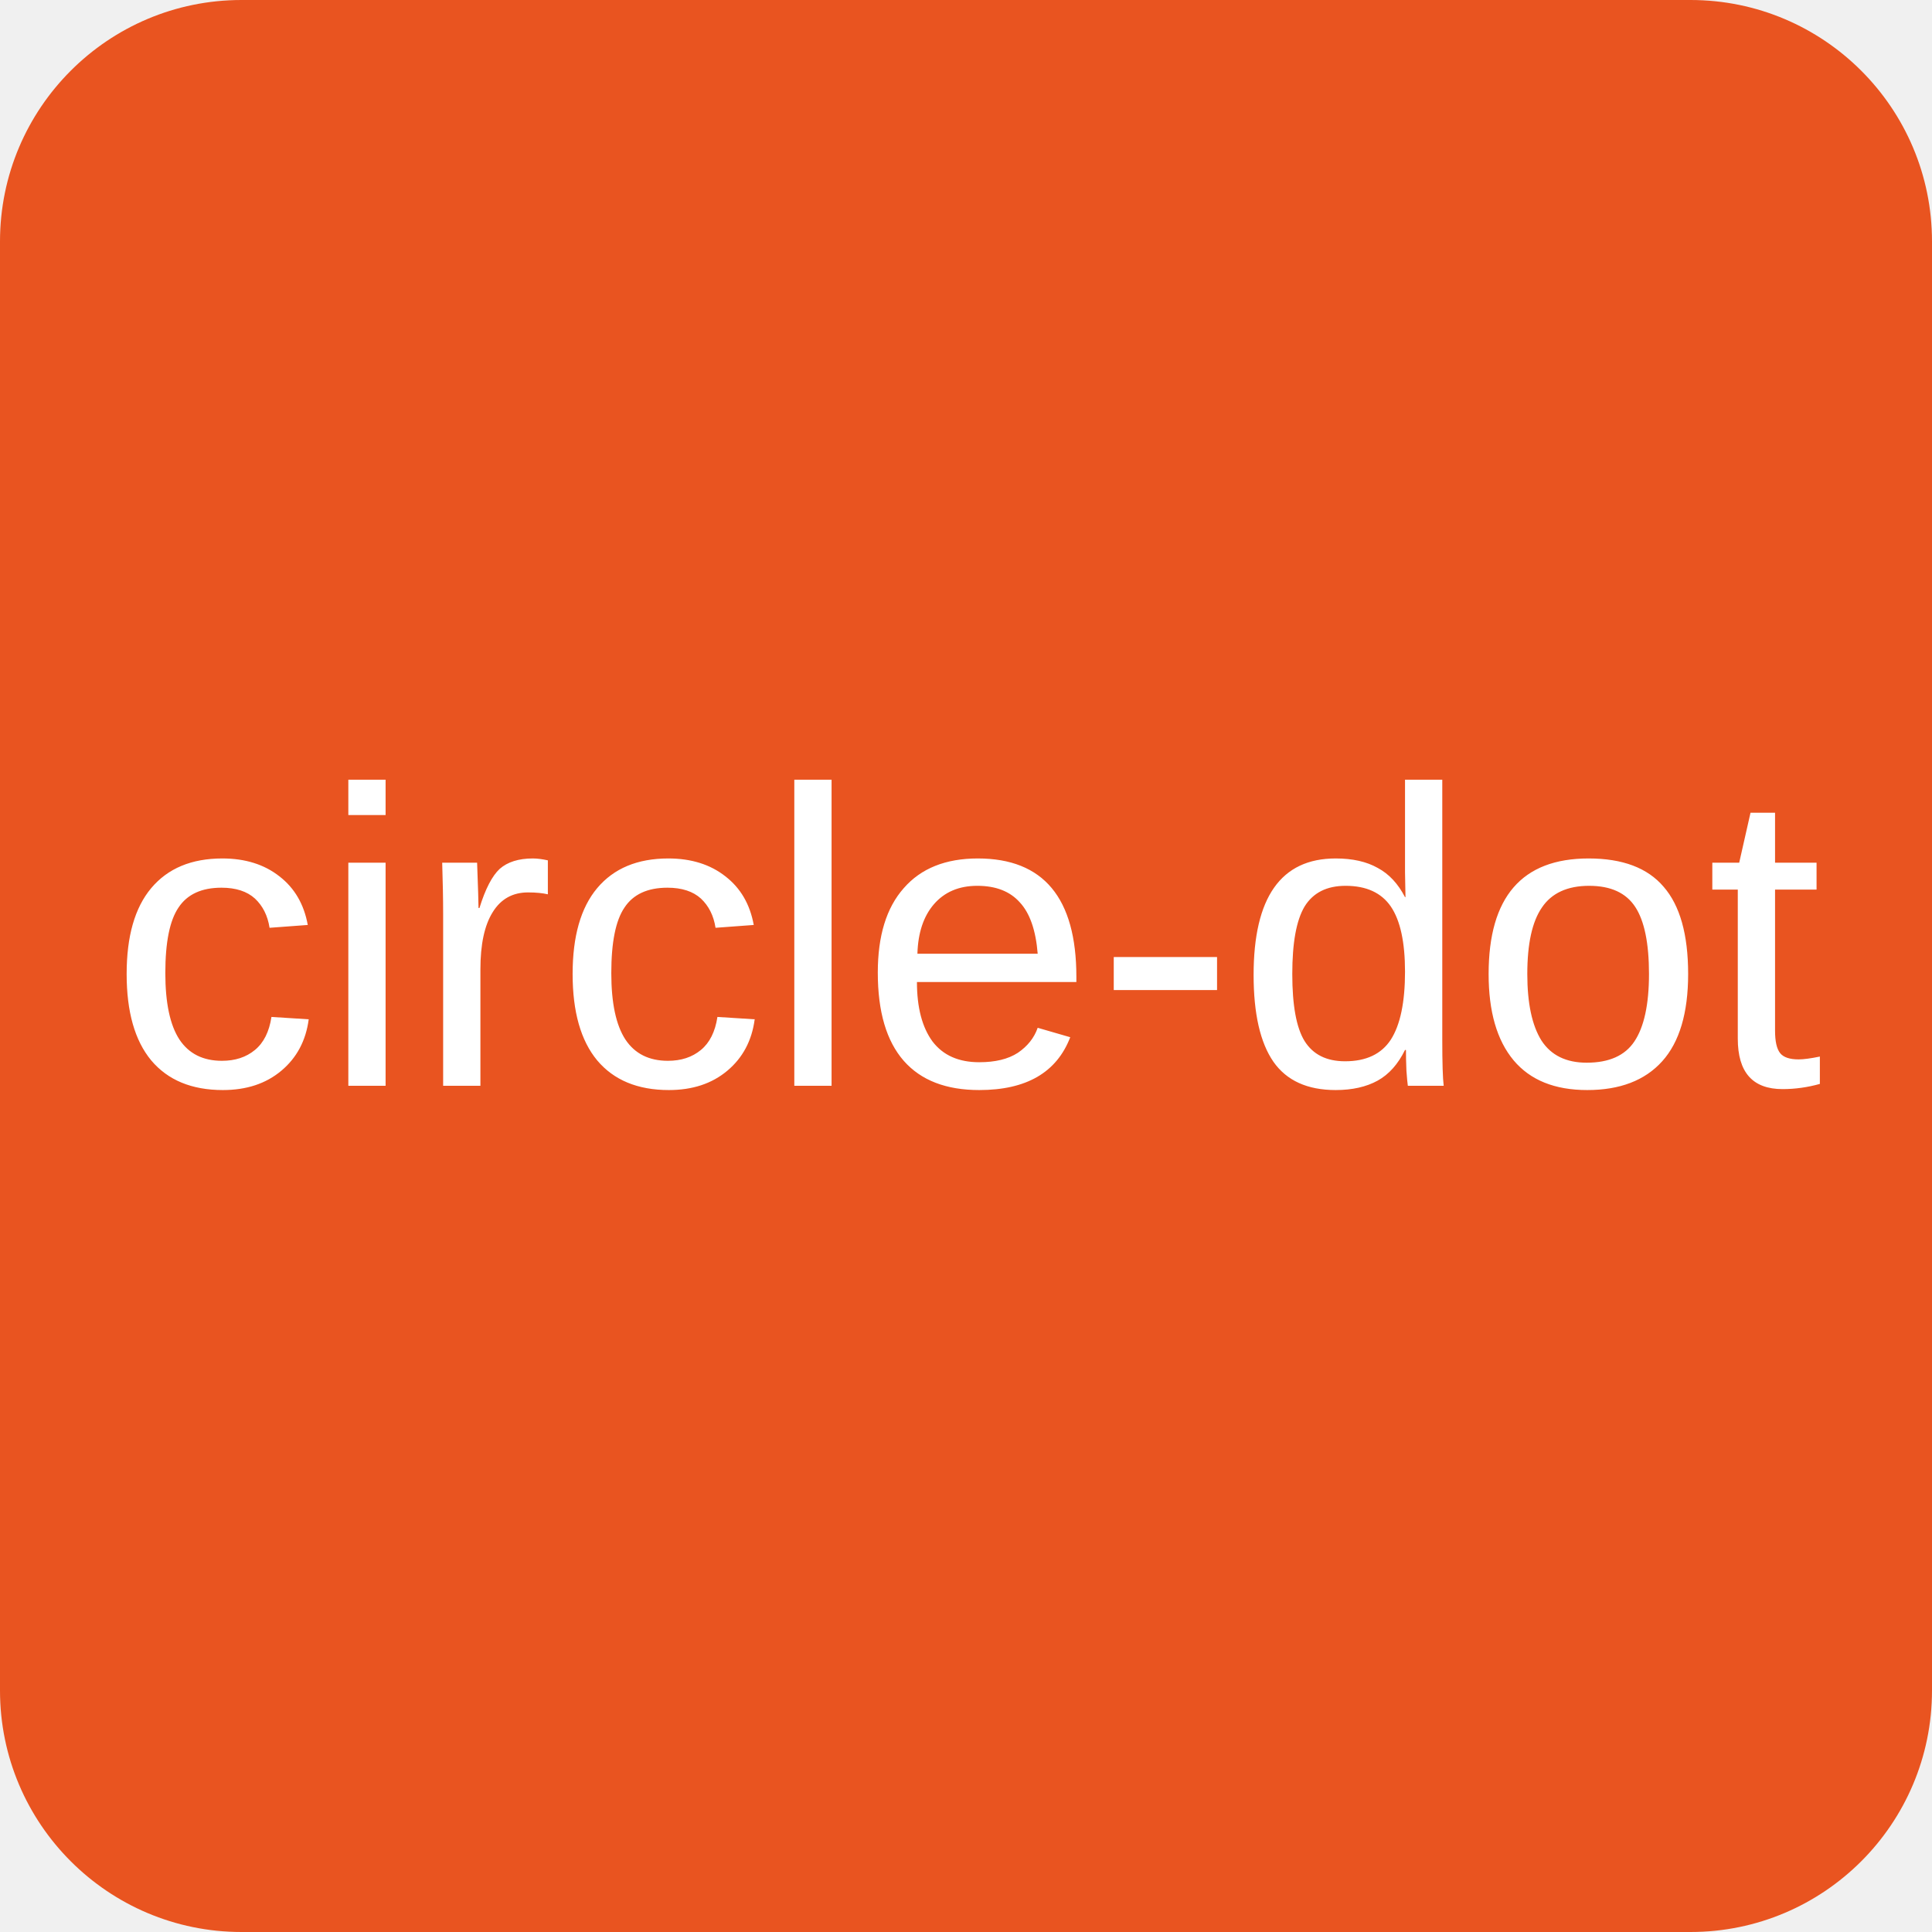
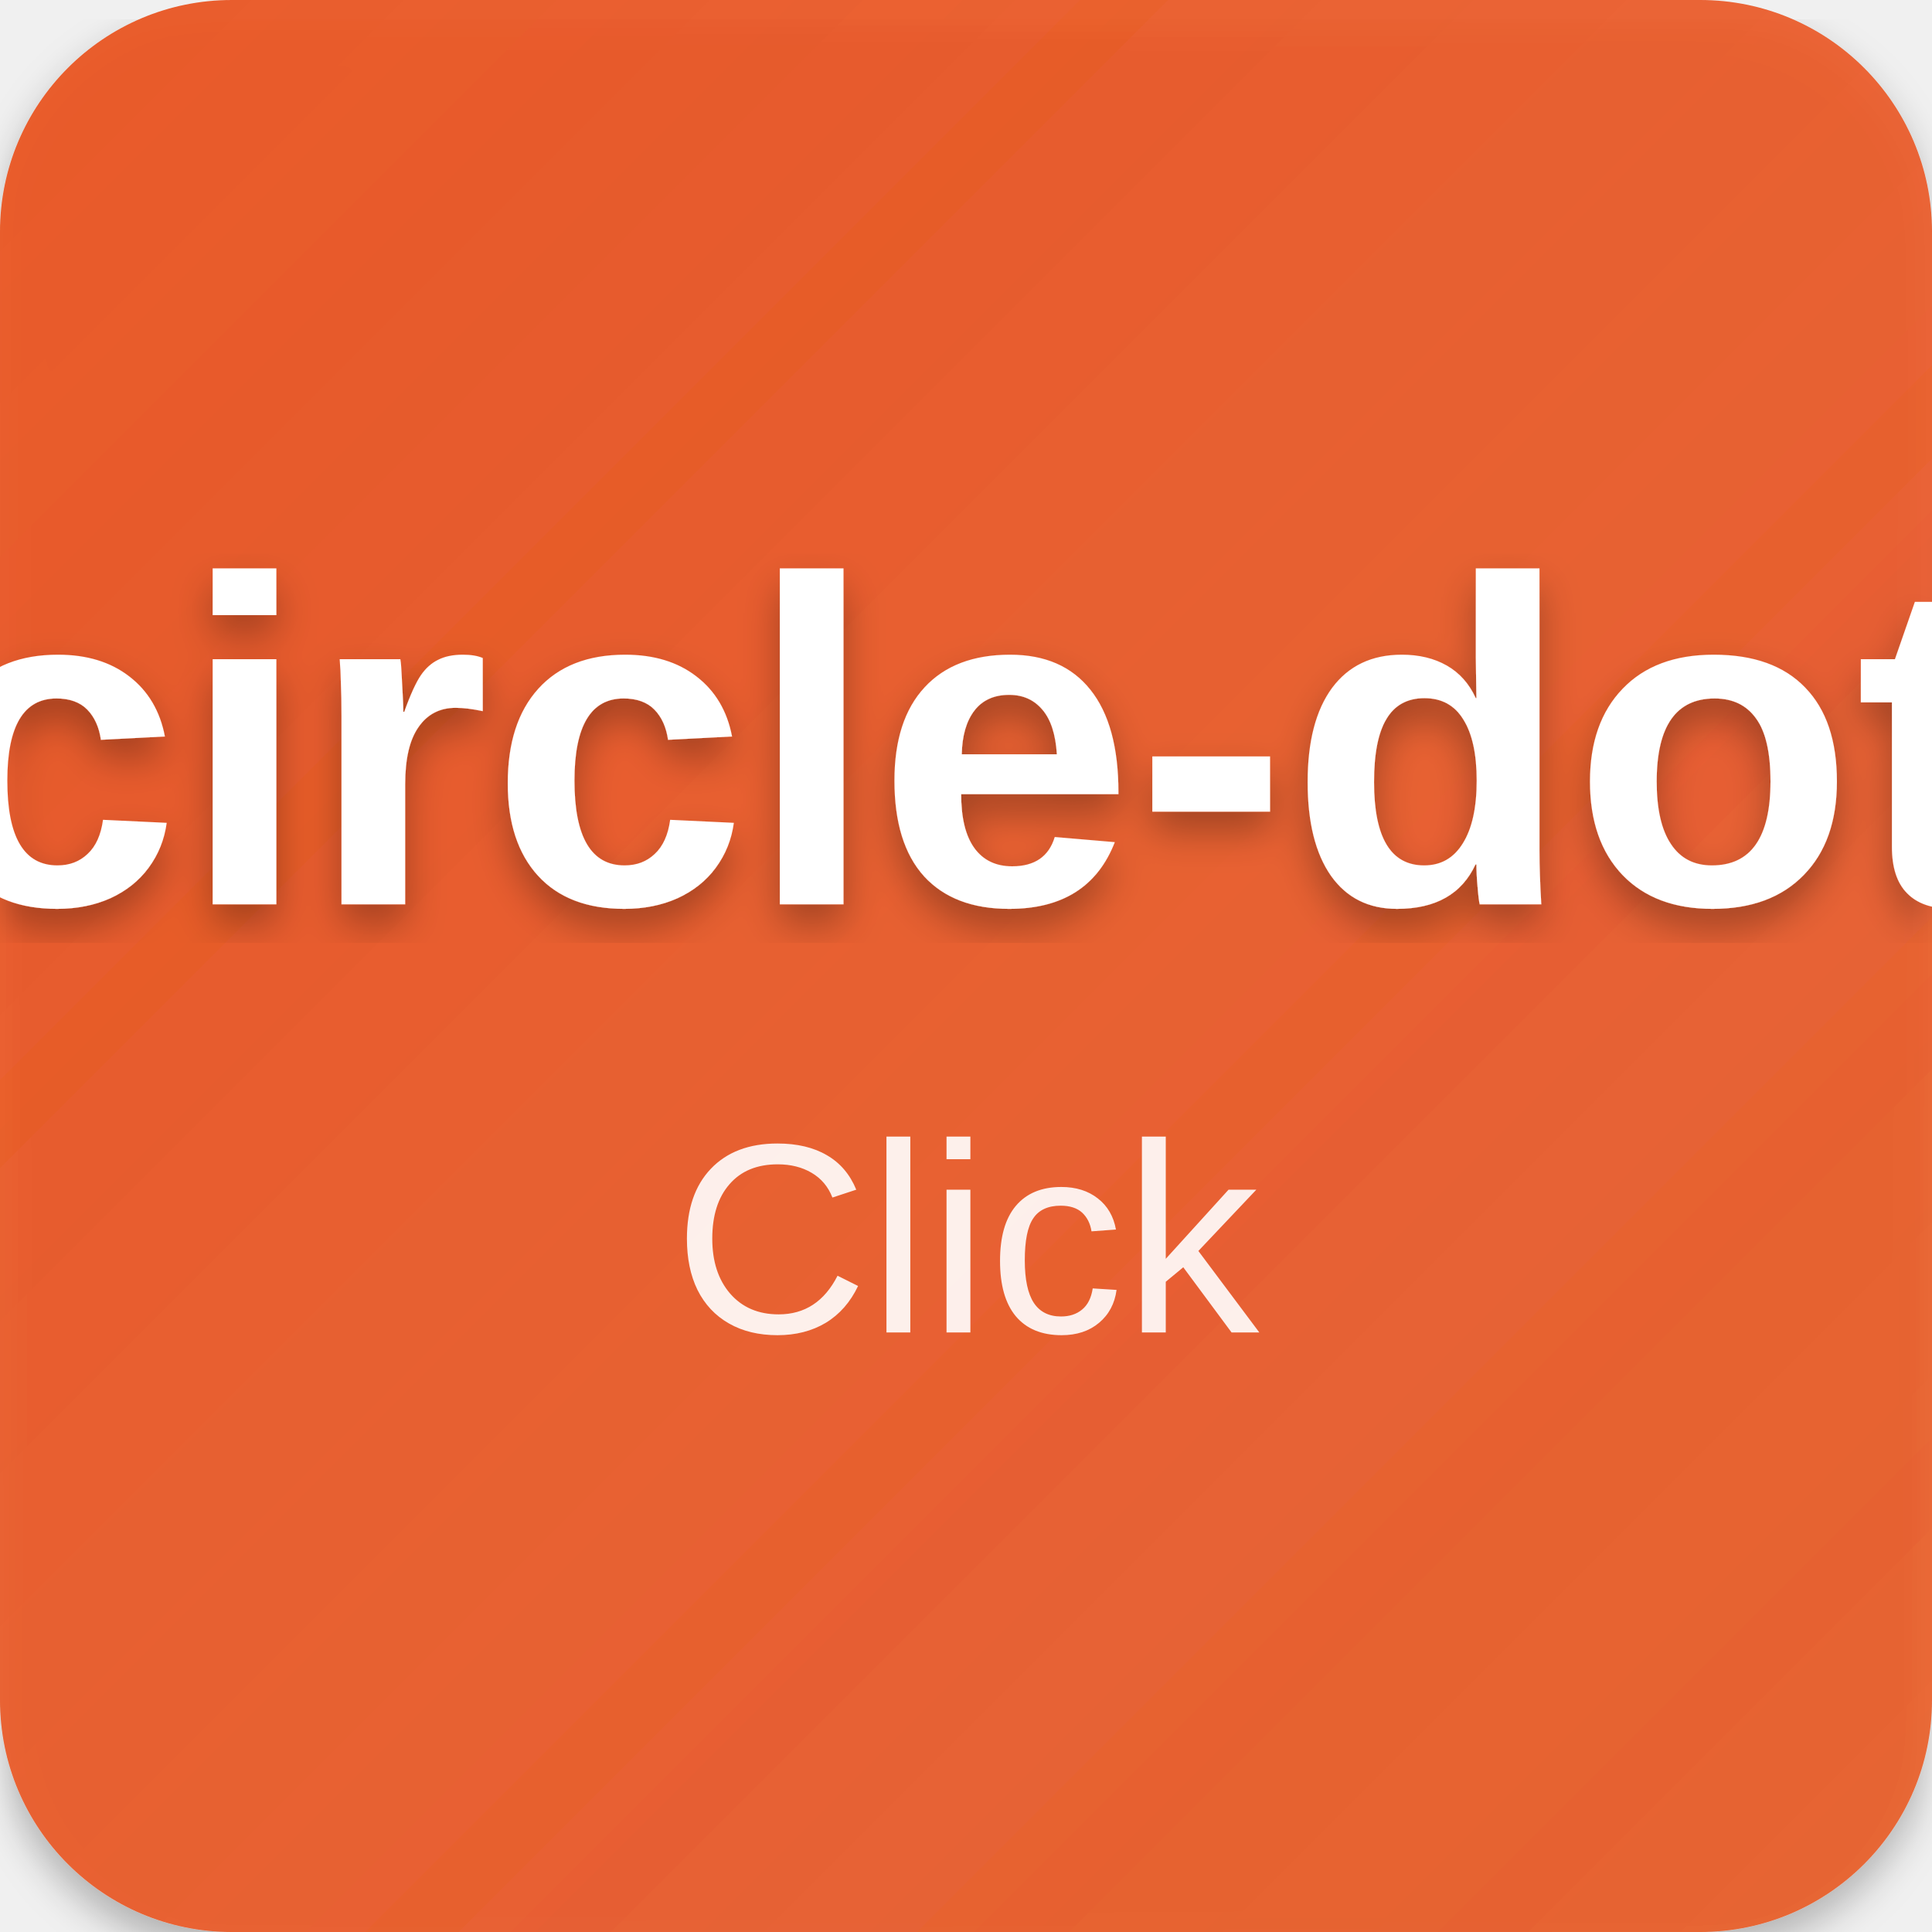
- <svg xmlns="http://www.w3.org/2000/svg" width="64" height="64">
-   <rect width="64" height="64" fill="rgb(233, 84, 32)" rx="8" />
-   <text x="32" y="32" font-family="Arial" font-size="14" fill="white" text-anchor="middle" dominant-baseline="middle">
-     circle-dot
-   </text>
+ <svg xmlns="http://www.w3.org/2000/svg" width="100%" height="100%" viewBox="0 0 100 100">
+   <defs>
+     <linearGradient id="grad_circle-dot" x1="0%" y1="0%" x2="100%" y2="100%">
+       <stop offset="0%" style="stop-color:rgb(233, 84, 32);stop-opacity:0.95" />
+       <stop offset="100%" style="stop-color:rgb(233, 84, 32);stop-opacity:0.85" />
+     </linearGradient>
+     <filter id="shadow_circle-dot">
+       <feDropShadow dx="0" dy="1" stdDeviation="1" flood-opacity="0.3" />
+     </filter>
+   </defs>
+   <rect width="100" height="100" rx="12" fill="url(#grad_circle-dot)" filter="url(#shadow_circle-dot)" />
+   <g transform="translate(50,50)" text-anchor="middle" dominant-baseline="middle">
+     <text y="-10" font-family="Arial, sans-serif" font-size="24" font-weight="bold" fill="white" filter="url(#shadow_circle-dot)">circle-dot</text>
+     <text y="15" font-family="Arial, sans-serif" font-size="14" fill="white" opacity="0.9">Click</text>
+   </g>
</svg>
